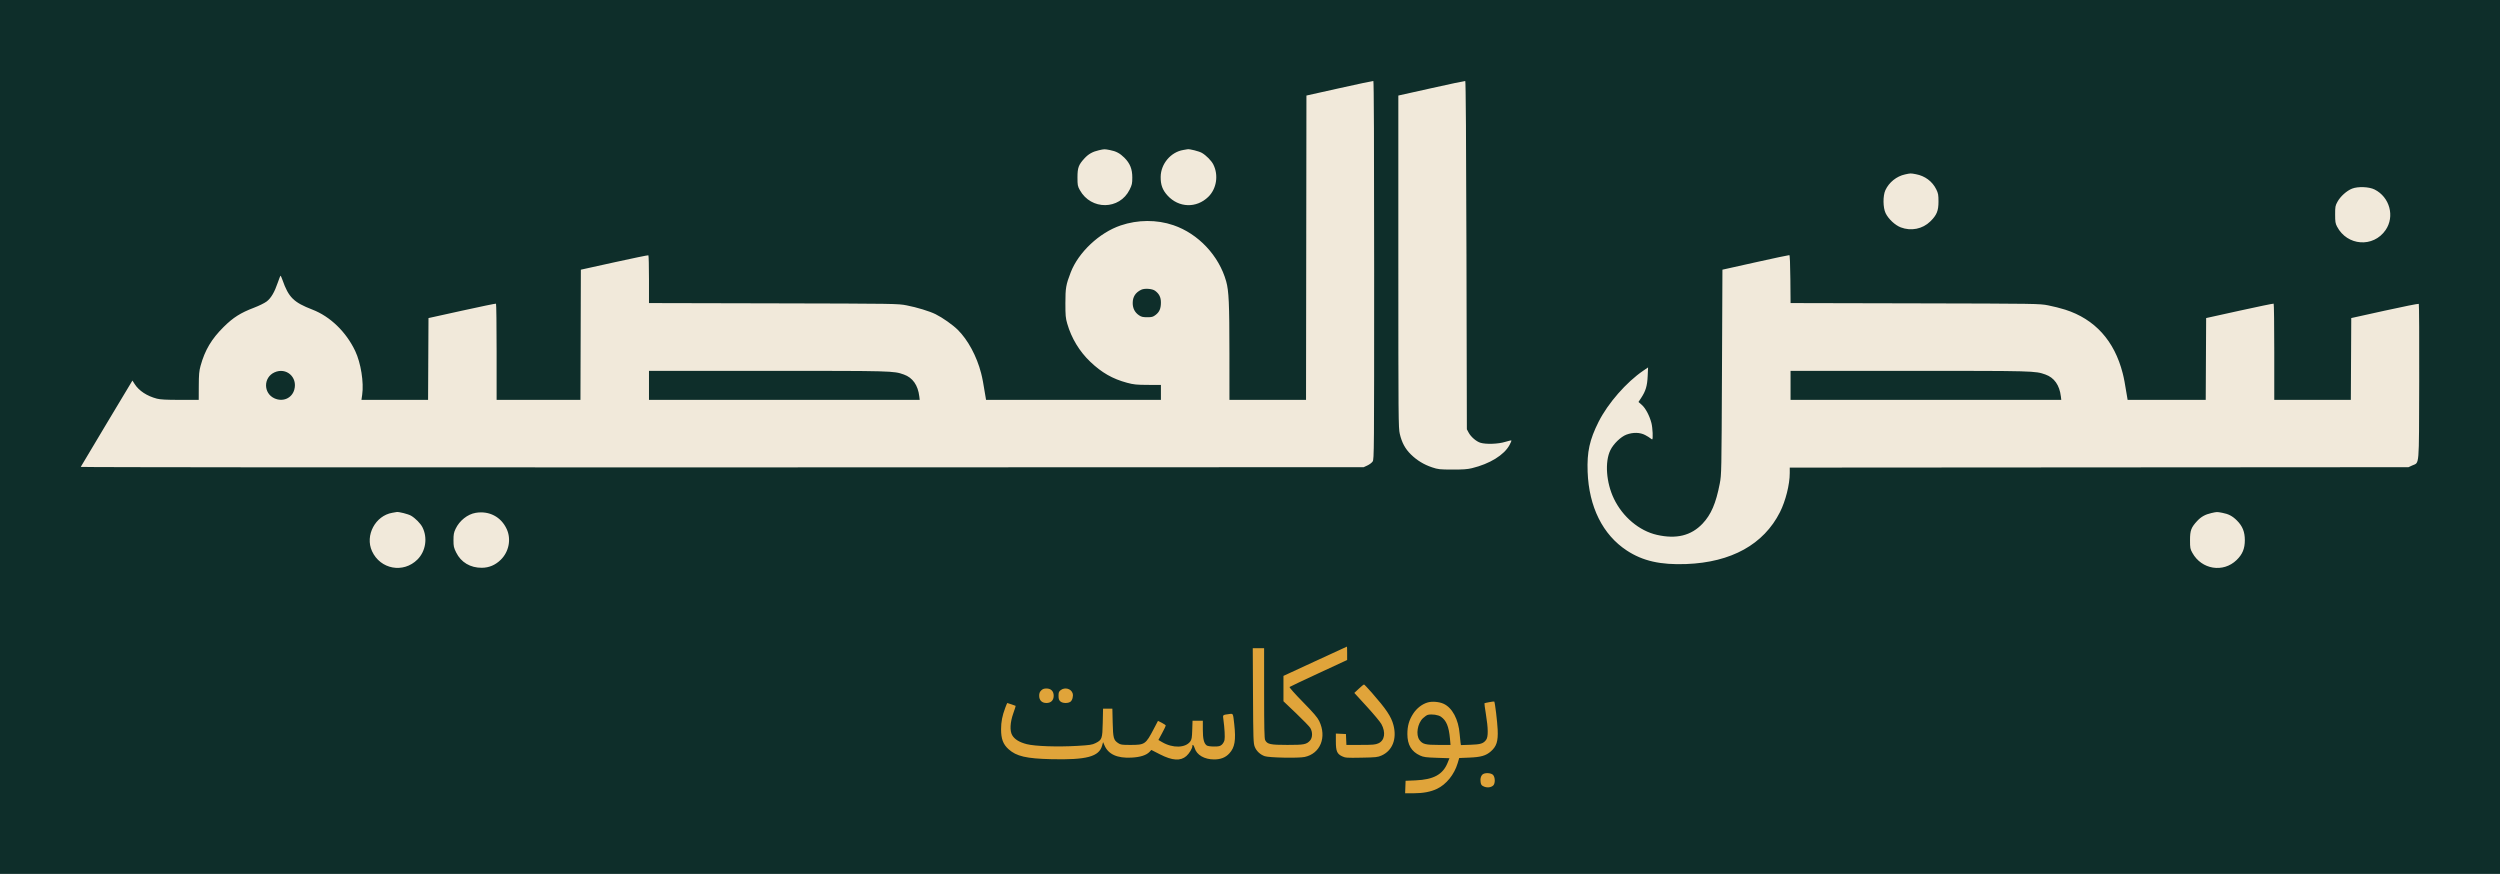
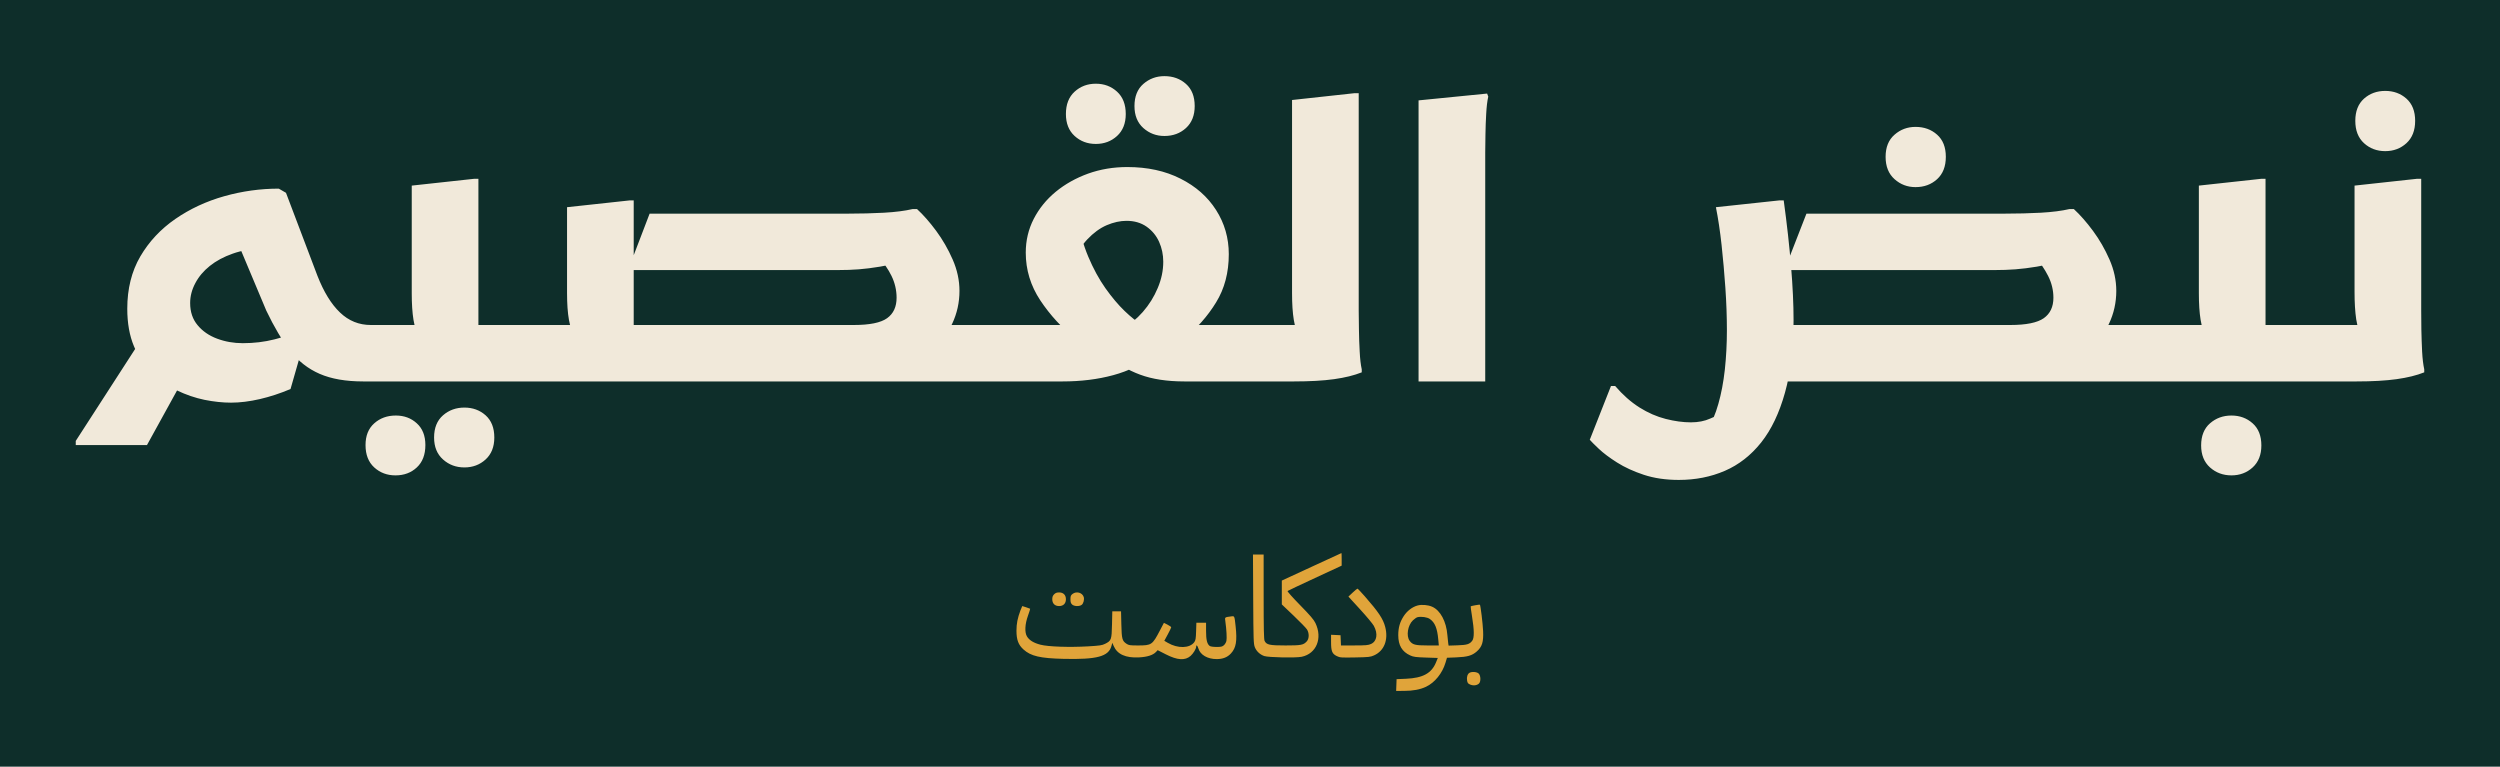
- <svg xmlns="http://www.w3.org/2000/svg" viewBox="450 2300 3101 1084" width="3101" height="1084">
-   <rect x="450.0" y="2300.0" width="3101.0" height="1084.0" fill="#0E2E2A" />
-   <path fill="#F1E9DA" fill-rule="evenodd" d="M 2111.500 2409.373 L 2070.500 2418.514 2070.247 2607.257 L 2069.995 2796 2022.497 2796 L 1975 2796 1974.977 2738.250 C 1974.953 2676.373, 1974.251 2660.794, 1970.954 2649 C 1962.064 2617.191, 1936.400 2589.873, 1905.500 2579.325 C 1884.877 2572.285, 1861.417 2572.398, 1840.054 2579.639 C 1813.647 2588.591, 1787.697 2612.986, 1778.115 2637.868 C 1772.196 2653.239, 1771.528 2657.098, 1771.513 2676 C 1771.502 2691.339, 1771.785 2694.485, 1773.811 2701.482 C 1779.039 2719.545, 1788.893 2735.848, 1802.347 2748.697 C 1816.541 2762.252, 1830.044 2769.971, 1847.989 2774.791 C 1856.255 2777.011, 1859.628 2777.355, 1873.750 2777.423 L 1890 2777.500 1890 2786.750 L 1890 2796 1781.545 2796 L 1673.091 2796 1672.562 2792.750 C 1669.575 2774.404, 1668.652 2769.473, 1666.986 2762.944 C 1661.645 2742.024, 1650.577 2721.463, 1637.981 2709.060 C 1631.642 2702.819, 1619.196 2694.065, 1610.500 2689.730 C 1603.143 2686.063, 1587.249 2681.211, 1574.603 2678.771 C 1563.604 2676.649, 1562.054 2676.626, 1409.250 2676.279 L 1255 2675.928 1255 2646.523 C 1255 2630.350, 1254.662 2616.913, 1254.250 2616.662 C 1253.838 2616.411, 1234.825 2620.326, 1212 2625.363 L 1170.500 2634.520 1170.244 2715.260 L 1169.988 2796 1117.994 2796 L 1066 2796 1066 2736.559 C 1066 2703.866, 1065.662 2676.917, 1065.250 2676.671 C 1064.838 2676.424, 1045.825 2680.344, 1023 2685.380 L 981.500 2694.537 981.241 2745.269 L 980.982 2796 939.656 2796 L 898.331 2796 899.245 2789.750 C 901.486 2774.430, 897.626 2750.168, 890.590 2735.353 C 879.328 2711.637, 859.602 2692.570, 837.500 2684.034 C 814.202 2675.037, 807.983 2668.874, 800.377 2647.250 C 799.361 2644.363, 798.293 2642, 798.002 2642 C 797.711 2642, 796.187 2645.790, 794.614 2650.422 C 790.530 2662.450, 786.146 2669.881, 780.705 2674 C 778.162 2675.925, 771.080 2679.401, 764.968 2681.725 C 748.404 2688.023, 739.232 2693.837, 727.458 2705.500 C 712.362 2720.455, 704.161 2734.265, 698.761 2753.825 C 697 2760.205, 696.630 2764.411, 696.571 2778.750 L 696.500 2796 673.460 2796 C 656.155 2796, 648.980 2795.625, 644.632 2794.492 C 632.314 2791.284, 622.301 2784.698, 616.977 2776.302 L 614.266 2772.027 582.383 2825.146 C 564.847 2854.360, 550.350 2878.656, 550.166 2879.135 C 549.976 2879.630, 893.778 2879.897, 1345.666 2879.753 L 2141.500 2879.500 2146.166 2877.344 C 2148.732 2876.157, 2151.657 2873.927, 2152.666 2872.388 C 2154.432 2869.693, 2154.500 2860.846, 2154.500 2635.127 C 2154.500 2479.632, 2154.163 2400.593, 2153.500 2400.449 C 2152.950 2400.329, 2134.050 2404.345, 2111.500 2409.373 M 2225.500 2409.373 L 2184.500 2418.514 2184.500 2624.507 C 2184.500 2819.738, 2184.595 2830.903, 2186.309 2838.208 C 2188.847 2849.024, 2192.990 2856.704, 2200.008 2863.603 C 2207.577 2871.044, 2216.226 2876.314, 2226.479 2879.731 C 2233.882 2882.199, 2235.810 2882.408, 2251.500 2882.452 C 2264.473 2882.489, 2270.223 2882.081, 2275.773 2880.733 C 2297.995 2875.333, 2315.608 2864.486, 2322.392 2852.022 C 2323.935 2849.186, 2324.976 2846.643, 2324.705 2846.372 C 2324.434 2846.100, 2320.901 2846.906, 2316.856 2848.162 C 2308.455 2850.771, 2293.351 2851.307, 2286.447 2849.241 C 2281.265 2847.691, 2274.556 2841.953, 2271.716 2836.643 L 2269.500 2832.500 2269 2616.583 C 2268.669 2473.857, 2268.161 2400.593, 2267.500 2400.449 C 2266.950 2400.329, 2248.050 2404.345, 2225.500 2409.373 M 1813 2486.390 C 1805.428 2488.074, 1800.148 2491.031, 1795.276 2496.316 C 1787.855 2504.367, 1786.500 2508.024, 1786.500 2520 C 1786.500 2529.741, 1786.712 2530.882, 1789.430 2535.788 C 1803.351 2560.917, 1838.727 2560.581, 1851.221 2535.202 C 1854.149 2529.256, 1854.500 2527.629, 1854.500 2520.021 C 1854.500 2509.671, 1851.652 2502.600, 1844.675 2495.622 C 1839.158 2490.106, 1834.222 2487.512, 1826.535 2486.091 C 1819.660 2484.820, 1820.107 2484.810, 1813 2486.390 M 1917.702 2486.042 C 1902.176 2488.651, 1889.882 2503.282, 1889.697 2519.371 C 1889.583 2529.237, 1891.966 2535.707, 1898.242 2542.575 C 1912.146 2557.788, 1934.009 2558.508, 1948.712 2544.237 C 1959.071 2534.182, 1961.706 2517.224, 1954.971 2503.960 C 1952.575 2499.241, 1946.202 2492.788, 1940.847 2489.657 C 1937.393 2487.637, 1925.410 2484.595, 1923 2485.125 C 1922.725 2485.186, 1920.341 2485.598, 1917.702 2486.042 M 2812.972 2516.359 C 2802.561 2518.602, 2793.106 2526.189, 2788.648 2535.878 C 2785.425 2542.881, 2785.578 2557.614, 2788.944 2564.500 C 2792.453 2571.678, 2800.651 2579.341, 2807.703 2582.037 C 2820.529 2586.938, 2834.760 2584.074, 2844.353 2574.661 C 2852.345 2566.818, 2854.500 2561.581, 2854.500 2550 C 2854.500 2541.644, 2854.167 2539.821, 2851.730 2534.858 C 2846.885 2524.994, 2837.705 2518.156, 2826.535 2516.091 C 2819.678 2514.824, 2820.139 2514.815, 2812.972 2516.359 M 3367.500 2533.974 C 3360.842 2536.618, 3353.129 2543.532, 3349.473 2550.133 C 3346.705 2555.129, 3346.500 2556.225, 3346.500 2566 C 3346.500 2575.051, 3346.822 2577.121, 3348.835 2581 C 3361.361 2605.135, 3393.868 2607.493, 3409.090 2585.370 C 3420.734 2568.445, 3414.211 2544.449, 3395.410 2535.044 C 3388.559 2531.617, 3374.768 2531.089, 3367.500 2533.974 M 2627.500 2625.372 L 2586.500 2634.514 2585.933 2761.507 C 2585.375 2886.636, 2585.335 2888.666, 2583.188 2899.829 C 2578.481 2924.308, 2572.433 2938.380, 2561.816 2949.557 C 2547.696 2964.421, 2529.346 2968.931, 2505.270 2963.455 C 2483.282 2958.454, 2462.713 2941.143, 2451.856 2918.500 C 2442.282 2898.533, 2440.438 2872.845, 2447.536 2858.337 C 2451.350 2850.540, 2460.483 2841.711, 2467.415 2839.118 C 2475.565 2836.068, 2484.277 2836.246, 2490.601 2839.591 C 2493.295 2841.016, 2496.210 2842.816, 2497.079 2843.591 C 2497.947 2844.366, 2498.960 2845, 2499.329 2845 C 2500.619 2845, 2499.987 2830.737, 2498.430 2824.730 C 2496.053 2815.555, 2491.099 2806.225, 2486.464 2802.194 L 2482.362 2798.625 2485.700 2793.563 C 2491.329 2785.025, 2493.216 2778.725, 2493.770 2766.622 L 2494.267 2755.744 2488.384 2759.747 C 2467.349 2774.058, 2444.423 2800.281, 2432.885 2823.228 C 2421.701 2845.473, 2418.386 2860.592, 2419.293 2885.233 C 2420.896 2928.818, 2438.055 2963.284, 2467.913 2982.889 C 2487.664 2995.858, 2509.681 3000.855, 2541.701 2999.634 C 2597.580 2997.504, 2637.678 2975.275, 2657.889 2935.223 C 2664.859 2921.410, 2670 2900.887, 2670 2886.875 L 2670 2880.013 3053.750 2879.756 L 3437.500 2879.500 3442.166 2877.344 C 3451.221 2873.158, 3450.464 2882.278, 3450.774 2773.619 C 3450.925 2720.835, 3450.700 2677.317, 3450.274 2676.913 C 3449.848 2676.508, 3430.825 2680.304, 3408 2685.348 L 3366.500 2694.520 3366.241 2745.260 L 3365.982 2796 3318.491 2796 L 3271 2796 3271 2736.559 C 3271 2703.866, 3270.662 2676.913, 3270.250 2676.662 C 3269.838 2676.411, 3250.825 2680.326, 3228 2685.363 L 3186.500 2694.520 3186.241 2745.260 L 3185.982 2796 3137.536 2796 L 3089.091 2796 3088.562 2792.750 C 3085.575 2774.404, 3084.652 2769.473, 3082.986 2762.944 C 3072.690 2722.615, 3048.471 2695.856, 3011.603 2684.076 C 3006.159 2682.336, 2996.709 2679.949, 2990.603 2678.771 C 2979.604 2676.649, 2978.054 2676.626, 2825.265 2676.279 L 2671.030 2675.928 2670.765 2646.297 C 2670.597 2627.571, 2670.132 2616.586, 2669.500 2616.449 C 2668.950 2616.329, 2650.050 2620.345, 2627.500 2625.372 M 1865.500 2659.432 C 1858.405 2662.894, 1855.009 2668.211, 1855.004 2675.864 C 1854.999 2682.391, 1857.606 2687.506, 1862.726 2691.015 C 1865.686 2693.042, 1867.559 2693.495, 1872.997 2693.497 C 1878.788 2693.500, 1880.138 2693.127, 1883.431 2690.618 C 1888.168 2687.008, 1890 2682.704, 1890 2675.180 C 1890 2668.733, 1887.855 2664.428, 1882.763 2660.657 C 1879.234 2658.042, 1869.730 2657.368, 1865.500 2659.432 M 790.459 2761.880 C 776.561 2768.193, 776.515 2787.789, 790.384 2794.087 C 800.904 2798.864, 812.057 2794.013, 815.039 2783.362 C 819.390 2767.819, 805.024 2755.264, 790.459 2761.880 M 1255 2778 L 1255 2796 1422.905 2796 L 1590.810 2796 1590.306 2791.750 C 1588.648 2777.754, 1582.052 2768.399, 1571.122 2764.543 C 1558.281 2760.012, 1558.067 2760.007, 1402.250 2760.003 L 1255 2760 1255 2778 M 2671 2778 L 2671 2796 2838.905 2796 L 3006.810 2796 3006.306 2791.750 C 3004.648 2777.754, 2998.052 2768.399, 2987.122 2764.543 C 2974.281 2760.012, 2974.067 2760.007, 2818.250 2760.003 L 2671 2760 2671 2778 M 936.702 2936.042 C 915.575 2939.592, 902.529 2964.144, 911.419 2983.623 C 921.740 3006.236, 950.313 3011.493, 967.833 2994.002 C 978.090 2983.761, 980.644 2967.102, 973.971 2953.960 C 971.575 2949.241, 965.202 2942.788, 959.847 2939.657 C 956.393 2937.637, 944.410 2934.595, 942 2935.125 C 941.725 2935.186, 939.341 2935.598, 936.702 2936.042 M 1040.054 2936.126 C 1029.927 2937.825, 1019.914 2945.799, 1015.097 2956 C 1012.934 2960.582, 1012.500 2962.923, 1012.502 2970.024 C 1012.503 2977.665, 1012.849 2979.251, 1015.842 2985.331 C 1021.820 2997.475, 1033.395 3004.368, 1047.652 3004.276 C 1056.637 3004.219, 1064.458 3000.905, 1071.176 2994.311 C 1081.265 2984.408, 1084.293 2968.890, 1078.579 2956.377 C 1071.606 2941.106, 1056.791 2933.318, 1040.054 2936.126 M 3193 2936.390 C 3185.428 2938.074, 3180.148 2941.031, 3175.276 2946.316 C 3167.855 2954.367, 3166.500 2958.024, 3166.500 2970 C 3166.500 2979.741, 3166.712 2980.882, 3169.430 2985.788 C 3180.901 3006.494, 3207.700 3010.812, 3224.319 2994.632 C 3231.585 2987.559, 3234.501 2980.498, 3234.495 2970 C 3234.488 2959.668, 3231.633 2952.581, 3224.675 2945.622 C 3219.158 2940.106, 3214.222 2937.512, 3206.535 2936.091 C 3199.660 2934.820, 3200.107 2934.810, 3193 2936.390" />
+ <svg xmlns="http://www.w3.org/2000/svg" viewBox="350 2372 3300 1012" width="3300" height="1012">
+   <rect x="350.0" y="2372.0" width="3300.0" height="1012.0" fill="#0E2E2A" />
+   <path fill="#F1E9DA" fill-rule="nonzero" d="M601.0 2856.0 544.0 2959.5H450.0V2954.0L548.5 2801.5ZM829.5 2875.5Q795.0 2875.5 772.0 2865.5Q749.0 2855.5 733.0 2835.0Q717.0 2814.5 701.5 2782.0L663.5 2691.5L696.5 2700.0Q675.0 2700.5 657.2 2706.8Q639.5 2713.0 627.0 2723.0Q614.5 2733.0 607.8 2745.8Q601.0 2758.5 601.0 2772.0Q601.0 2789.5 610.8 2801.2Q620.5 2813.0 636.5 2819.0Q652.5 2825.0 670.5 2825.0Q692.5 2825.0 712.2 2820.0Q732.0 2815.0 744.0 2809.0L754.0 2814.0L733.5 2885.5Q713.5 2894.0 693.0 2898.8Q672.5 2903.5 655.0 2903.5Q638.5 2903.5 620.0 2899.8Q601.5 2896.0 583.2 2887.2Q565.0 2878.5 550.2 2864.2Q535.5 2850.0 526.8 2829.0Q518.0 2808.0 518.0 2779.5Q518.0 2740.0 535.2 2710.5Q552.5 2681.0 581.5 2661.0Q610.5 2641.0 646.0 2631.0Q681.5 2621.0 718.0 2621.0L727.5 2626.5L769.0 2736.0Q781.5 2768.0 798.8 2784.5Q816.0 2801.0 839.5 2801.0V2865.5ZM839.5 2801.0H933.5L904.0 2814.5Q898.0 2808.5 895.8 2794.2Q893.5 2780.0 893.5 2759.0V2617.0L976.0 2608.0H981.5V2837.0L946.0 2801.0H1046.0V2865.5L1036.0 2875.5H829.5V2811.0ZM923.0 2949.5Q923.0 2930.5 934.8 2920.2Q946.5 2910.0 963.0 2910.0Q979.5 2910.0 991.0 2920.2Q1002.5 2930.5 1002.5 2949.5Q1002.5 2968.0 991.0 2978.5Q979.5 2989.0 963.0 2989.0Q946.5 2989.0 934.8 2978.5Q923.0 2968.0 923.0 2949.5ZM832.5 2959.5Q832.5 2941.0 844.0 2930.8Q855.5 2920.5 872.5 2920.5Q889.0 2920.5 900.2 2930.8Q911.5 2941.0 911.5 2959.5Q911.5 2978.5 900.2 2989.0Q889.0 2999.5 872.0 2999.5Q855.5 2999.5 844.0 2989.0Q832.5 2978.5 832.5 2959.5ZM1463.0 2875.5V2801.0H1672.0V2865.5L1662.0 2875.5ZM1174.5 2801.0H1477.0Q1508.5 2801.0 1521.0 2792.0Q1533.5 2783.0 1533.5 2765.0Q1533.5 2750.0 1526.8 2736.2Q1520.0 2722.5 1511.0 2713.5L1547.5 2716.5Q1526.5 2721.5 1511.5 2724.0Q1496.5 2726.5 1483.8 2727.5Q1471.0 2728.5 1455.5 2728.5H1179.0L1207.5 2654.0H1470.5Q1494.0 2654.0 1516.8 2652.8Q1539.5 2651.5 1554.5 2648.0H1560.5Q1573.0 2659.5 1585.8 2676.8Q1598.5 2694.0 1607.5 2714.5Q1616.5 2735.0 1616.5 2756.0Q1616.5 2779.0 1606.8 2799.5Q1597.0 2820.0 1573.0 2836.5L1557.5 2864.0Q1544.0 2869.5 1526.5 2872.5Q1509.0 2875.5 1487.0 2875.5H1174.5ZM1046.0 2801.0H1138.5L1109.0 2814.5Q1103.5 2808.5 1101.0 2794.2Q1098.5 2780.0 1098.5 2759.0V2645.5L1181.5 2636.5H1186.5V2837.5L1151.0 2801.0H1252.5V2865.5L1242.5 2875.5H1036.0V2811.0ZM1838.0 2592.5Q1878.0 2592.5 1908.2 2607.8Q1938.5 2623.0 1955.2 2649.2Q1972.0 2675.5 1972.0 2707.5Q1972.0 2744.0 1955.2 2771.2Q1938.5 2798.5 1912.0 2820.0L1894.0 2801.0H2012.5V2865.5L2002.5 2875.5H1913.5Q1879.0 2875.5 1854.8 2866.5Q1830.5 2857.5 1812.5 2841.0L1877.0 2839.0Q1850.0 2859.0 1819.5 2867.2Q1789.0 2875.5 1752.5 2875.5H1662.0V2811.0L1672.0 2801.0H1790.0L1770.5 2820.0Q1742.5 2797.5 1723.2 2768.5Q1704.0 2739.5 1704.0 2705.5Q1704.0 2681.5 1714.5 2661.0Q1725.0 2640.5 1743.5 2625.2Q1762.0 2610.0 1786.2 2601.2Q1810.5 2592.5 1838.0 2592.5ZM1764.0 2723.5 1772.0 2658.5Q1776.5 2687.0 1786.5 2710.8Q1796.5 2734.5 1809.2 2752.5Q1822.0 2770.5 1834.5 2782.5Q1847.0 2794.5 1856.5 2800.0L1830.0 2807.0Q1846.0 2798.0 1858.5 2783.8Q1871.0 2769.5 1878.2 2752.2Q1885.5 2735.0 1885.5 2717.5Q1885.5 2703.5 1880.0 2691.2Q1874.5 2679.0 1863.5 2671.2Q1852.5 2663.5 1837.0 2663.5Q1824.5 2663.5 1811.0 2669.2Q1797.5 2675.0 1785.2 2688.0Q1773.0 2701.0 1764.0 2723.5ZM1887.0 2551.5Q1871.0 2551.5 1859.2 2541.0Q1847.5 2530.5 1847.5 2512.0Q1847.5 2493.0 1859.2 2482.8Q1871.0 2472.5 1887.0 2472.5Q1904.0 2472.5 1915.5 2482.8Q1927.0 2493.0 1927.0 2512.0Q1927.0 2530.5 1915.5 2541.0Q1904.0 2551.5 1887.0 2551.5ZM1796.5 2562.0Q1780.0 2562.0 1768.5 2551.5Q1757.0 2541.0 1757.0 2522.5Q1757.0 2503.5 1768.5 2493.0Q1780.0 2482.5 1796.5 2482.5Q1813.0 2482.5 1824.5 2493.0Q1836.0 2503.5 1836.0 2522.5Q1836.0 2541.0 1824.5 2551.5Q1813.0 2562.0 1796.5 2562.0ZM1992.5 2875.5V2811.0L2002.5 2801.0H2095.0L2066.0 2814.5Q2060.0 2808.5 2057.8 2794.2Q2055.5 2780.0 2055.5 2759.0V2504.0L2138.0 2495.0H2143.5V2782.5Q2143.5 2792.5 2143.8 2807.2Q2144.0 2822.0 2144.8 2836.2Q2145.5 2850.5 2147.5 2859.5V2863.5Q2132.5 2869.5 2111.0 2872.5Q2089.5 2875.5 2058.0 2875.5ZM2222.5 2504.5 2313.0 2495.5 2314.5 2499.5Q2312.5 2508.5 2311.8 2522.0Q2311.0 2535.5 2310.8 2549.5Q2310.5 2563.5 2310.5 2573.5V2875.5H2222.5ZM2990.0 2875.5V2801.0H3198.5V2865.5L3188.5 2875.5ZM2701.5 2801.0H3003.5Q3035.0 2801.0 3047.8 2792.0Q3060.5 2783.0 3060.5 2765.0Q3060.5 2750.0 3053.5 2736.2Q3046.5 2722.5 3038.0 2713.5L3074.5 2716.5Q3053.5 2721.5 3038.5 2724.0Q3023.5 2726.5 3010.5 2727.5Q2997.5 2728.5 2982.5 2728.5H2705.5L2734.5 2654.0H2997.0Q3021.0 2654.0 3043.8 2652.8Q3066.5 2651.5 3081.5 2648.0H3087.5Q3100.0 2659.5 3112.8 2676.8Q3125.5 2694.0 3134.5 2714.5Q3143.5 2735.0 3143.5 2756.0Q3143.5 2779.0 3133.8 2799.5Q3124.0 2820.0 3100.0 2836.5L3084.5 2864.0Q3071.0 2869.5 3053.2 2872.5Q3035.5 2875.5 3014.0 2875.5H2701.5ZM2878.5 2619.0Q2862.5 2619.0 2850.8 2608.5Q2839.0 2598.0 2839.0 2579.0Q2839.0 2560.0 2850.8 2549.8Q2862.5 2539.5 2878.5 2539.5Q2895.5 2539.5 2907.0 2549.8Q2918.5 2560.0 2918.5 2579.0Q2918.5 2598.0 2907.0 2608.5Q2895.5 2619.0 2878.5 2619.0ZM2482.0 2881.5Q2497.0 2899.0 2514.0 2909.8Q2531.0 2920.5 2548.8 2925.0Q2566.5 2929.5 2582.0 2929.5Q2596.5 2929.5 2607.5 2924.5Q2618.5 2919.5 2625.5 2918.0L2604.0 2938.0Q2612.5 2925.5 2618.2 2905.2Q2624.0 2885.0 2626.8 2859.8Q2629.5 2834.5 2629.5 2808.0Q2629.5 2781.0 2627.5 2752.0Q2625.5 2723.0 2622.5 2695.5Q2619.5 2668.0 2615.0 2645.5L2699.0 2636.5H2704.5Q2711.0 2684.0 2714.2 2723.8Q2717.5 2763.5 2717.5 2794.5Q2717.5 2850.0 2706.2 2890.2Q2695.0 2930.5 2674.8 2956.0Q2654.5 2981.5 2626.8 2993.5Q2599.0 3005.5 2566.0 3005.5Q2540.5 3005.5 2520.0 2998.8Q2499.5 2992.0 2484.5 2982.5Q2469.5 2973.0 2460.5 2964.5Q2451.5 2956.0 2448.5 2952.5L2476.5 2881.5ZM3198.5 2801.0H3292.5L3263.0 2814.5Q3257.0 2808.5 3254.8 2794.2Q3252.5 2780.0 3252.5 2759.0V2617.0L3335.0 2608.0H3340.5V2837.0L3305.0 2801.0H3405.0V2865.5L3395.0 2875.5H3188.5V2811.0ZM3255.5 2960.0Q3255.5 2941.0 3267.2 2930.8Q3279.0 2920.5 3295.5 2920.5Q3312.0 2920.5 3323.5 2930.8Q3335.0 2941.0 3335.0 2960.0Q3335.0 2978.5 3323.5 2989.0Q3312.0 2999.5 3295.5 2999.5Q3279.0 2999.5 3267.2 2989.0Q3255.5 2978.5 3255.5 2960.0ZM3395.0 2875.5V2811.0L3405.0 2801.0H3497.5L3468.5 2814.5Q3462.5 2808.5 3460.2 2793.5Q3458.0 2778.5 3458.0 2757.5V2617.0L3540.5 2608.0H3546.0V2782.5Q3546.0 2792.5 3546.2 2807.2Q3546.5 2822.0 3547.2 2836.2Q3548.0 2850.5 3550.0 2859.5V2863.5Q3535.0 2869.5 3513.5 2872.5Q3492.0 2875.5 3460.5 2875.5ZM3498.5 2571.5Q3482.0 2571.5 3470.5 2561.0Q3459.0 2550.5 3459.0 2531.5Q3459.0 2512.5 3470.5 2502.2Q3482.0 2492.0 3498.5 2492.0Q3515.0 2492.0 3526.5 2502.2Q3538.0 2512.5 3538.0 2531.5Q3538.0 2550.5 3526.5 2561.0Q3515.0 2571.5 3498.5 2571.5Z" />
  <path fill="#E0A43A" fill-rule="evenodd" d="M 2081.250 3120.220 L 2042 3138.363 2042 3154.103 L 2042 3169.843 2057.569 3184.671 C 2066.131 3192.827, 2074.093 3201.043, 2075.261 3202.929 C 2078.316 3207.863, 2078.169 3215.111, 2074.942 3218.610 C 2070.470 3223.459, 2067.640 3224, 2046.782 3223.998 C 2025.669 3223.997, 2021.860 3223.166, 2019.279 3218 C 2018.325 3216.092, 2018.026 3202.305, 2018.015 3159.750 L 2018 3104 2010.962 3104 L 2003.924 3104 2004.228 3162.750 C 2004.508 3216.850, 2004.677 3221.877, 2006.362 3226.257 C 2008.403 3231.561, 2013.124 3236.011, 2018.789 3237.974 C 2024.251 3239.865, 2060.574 3240.576, 2068.275 3238.942 C 2087.769 3234.805, 2096.027 3214.397, 2086.324 3194.339 C 2084.161 3189.867, 2079.421 3184.339, 2066.075 3170.725 C 2056.225 3160.677, 2049.052 3152.600, 2049.575 3152.146 C 2050.084 3151.703, 2066.363 3143.988, 2085.750 3135 L 2121 3118.659 2121 3110.330 C 2121 3105.748, 2120.887 3102.017, 2120.750 3102.038 C 2120.613 3102.059, 2102.838 3110.241, 2081.250 3120.220 M 2135.501 3154.250 L 2129.909 3159.500 2145.370 3176.387 C 2153.874 3185.674, 2162.013 3195.446, 2163.458 3198.101 C 2169.120 3208.503, 2167.590 3218.469, 2159.788 3222.010 C 2156.064 3223.700, 2153.171 3223.959, 2137.796 3223.978 L 2120.091 3224 2119.796 3217.250 L 2119.500 3210.500 2113.250 3210.202 L 2107 3209.905 2107 3219.551 C 2107 3231.602, 2108.418 3235.056, 2114.595 3238.046 C 2118.733 3240.049, 2120.221 3240.158, 2138.752 3239.815 C 2156.848 3239.480, 2158.937 3239.254, 2163.727 3237.111 C 2177.206 3231.083, 2182.892 3216.544, 2178.451 3199.460 C 2175.710 3188.916, 2169.610 3179.774, 2151.622 3159.250 C 2146.681 3153.613, 2142.291 3149, 2141.866 3149 C 2141.441 3149, 2138.577 3151.363, 2135.501 3154.250 M 1741.455 3156.455 C 1739.648 3158.261, 1739 3159.990, 1739 3163 C 1739 3168.629, 1742.371 3172, 1748 3172 C 1753.629 3172, 1757 3168.629, 1757 3163 C 1757 3157.371, 1753.629 3154, 1748 3154 C 1744.990 3154, 1743.261 3154.648, 1741.455 3156.455 M 1765.635 3156.073 C 1763.430 3157.807, 1763 3158.944, 1763 3163.034 C 1763 3166.775, 1763.514 3168.401, 1765.189 3169.961 C 1767.847 3172.438, 1774.541 3172.710, 1777.738 3170.471 C 1780.132 3168.794, 1781.575 3163.386, 1780.517 3160.053 C 1778.643 3154.149, 1770.760 3152.041, 1765.635 3156.073 M 2220.995 3171.296 C 2214.052 3173.254, 2207.287 3178.489, 2202.874 3185.317 C 2197.798 3193.169, 2195.705 3200.527, 2195.710 3210.500 C 2195.716 3223.836, 2200.697 3232.252, 2211.500 3237.177 C 2215.806 3239.140, 2218.680 3239.529, 2232.202 3239.978 L 2247.903 3240.500 2245.502 3246.400 C 2239.679 3260.710, 2228.168 3266.992, 2206 3267.956 L 2193.500 3268.500 2193.208 3276.250 L 2192.916 3284 2203.208 3283.983 C 2215.207 3283.962, 2224.584 3282.202, 2232.411 3278.499 C 2243.912 3273.058, 2253.878 3260.755, 2258.030 3246.871 L 2260.013 3240.241 2272.256 3239.741 C 2287.054 3239.137, 2293.142 3237.388, 2299.294 3231.972 C 2306.422 3225.698, 2308.343 3219.539, 2307.705 3205 C 2307.275 3195.191, 2304.360 3171.166, 2303.481 3170.181 C 2303.147 3169.808, 2291.844 3171.823, 2291.317 3172.350 C 2291.120 3172.546, 2291.911 3178.511, 2293.073 3185.604 C 2296.026 3203.621, 2296.134 3213.966, 2293.410 3217.663 C 2289.962 3222.343, 2286.582 3223.406, 2273.815 3223.824 L 2262.129 3224.207 2261.617 3220.853 C 2261.336 3219.009, 2260.861 3214.350, 2260.562 3210.500 C 2259.147 3192.293, 2251.336 3177.690, 2240.432 3172.867 C 2234.909 3170.424, 2226.497 3169.744, 2220.995 3171.296 M 1696.990 3177.750 C 1693.191 3187.889, 1691.740 3195.281, 1691.737 3204.500 C 1691.733 3216.587, 1694.228 3223.222, 1701.104 3229.404 C 1710.774 3238.098, 1723.105 3240.962, 1754 3241.690 C 1797.884 3242.725, 1813.287 3238.601, 1817.076 3224.803 L 1818.258 3220.500 1820.033 3224.621 C 1824.791 3235.665, 1835.799 3240.655, 1853.419 3239.755 C 1864.457 3239.192, 1871.975 3236.785, 1875.967 3232.535 L 1878.131 3230.232 1888.816 3235.687 C 1904.188 3243.535, 1914.302 3244.186, 1921.580 3237.795 C 1925.181 3234.634, 1929 3228.326, 1929 3225.540 C 1929 3222.589, 1930.692 3224.028, 1931.878 3227.987 C 1934.420 3236.473, 1943.936 3242, 1956.003 3242 C 1964.170 3242, 1970.173 3239.621, 1974.874 3234.521 C 1981.656 3227.163, 1983.168 3218.268, 1980.994 3198.500 C 1979.479 3184.720, 1979.623 3185.043, 1975.247 3185.628 C 1966.329 3186.822, 1966.675 3186.524, 1967.479 3192.300 C 1968.983 3203.106, 1969.606 3214.625, 1968.869 3218 C 1968.449 3219.925, 1966.931 3222.512, 1965.497 3223.750 C 1963.304 3225.642, 1961.743 3225.995, 1955.694 3225.968 C 1951.325 3225.949, 1947.817 3225.418, 1946.761 3224.616 C 1943.324 3222.006, 1942 3216.560, 1942 3205.032 L 1942 3194 1935.608 3194 L 1929.216 3194 1928.853 3205.433 C 1928.548 3215.053, 1928.162 3217.314, 1926.424 3219.683 C 1920.414 3227.876, 1904.647 3228.258, 1891.458 3220.528 L 1886.897 3217.855 1891.448 3209.437 C 1893.952 3204.807, 1896 3200.572, 1896 3200.026 C 1896 3199.480, 1893.832 3197.935, 1891.182 3196.592 L 1886.364 3194.151 1881.036 3204.325 C 1871.103 3223.294, 1870.068 3224, 1852.180 3224 C 1841.455 3224, 1839.964 3223.777, 1836.898 3221.713 C 1831.287 3217.936, 1830.627 3215.434, 1830.178 3196.250 L 1829.773 3179 1824 3179 L 1818.227 3179 1817.846 3196.450 C 1817.410 3216.445, 1816.955 3217.714, 1808.755 3221.829 C 1804.744 3223.841, 1801.697 3224.297, 1786.307 3225.188 C 1761.498 3226.625, 1733.817 3225.675, 1723.500 3223.033 C 1714.440 3220.713, 1708.543 3217.084, 1705.548 3211.986 C 1702.357 3206.555, 1702.903 3195.905, 1706.948 3184.648 C 1708.697 3179.779, 1709.987 3175.682, 1709.814 3175.543 C 1709.489 3175.281, 1699.838 3172, 1699.394 3172 C 1699.256 3172, 1698.174 3174.588, 1696.990 3177.750 M 2221.214 3186.659 C 2219.957 3186.928, 2217.189 3188.803, 2215.064 3190.824 C 2208.224 3197.332, 2205.962 3211.382, 2210.711 3217.864 C 2214.529 3223.076, 2218.082 3223.997, 2234.367 3223.998 L 2249.235 3224 2248.537 3216.250 C 2247.181 3201.204, 2244.059 3193.635, 2237.299 3189.003 C 2233.878 3186.658, 2226.344 3185.561, 2221.214 3186.659 M 2289.695 3260.111 C 2287.088 3261.627, 2285.794 3265.822, 2286.551 3270.300 C 2287.101 3273.556, 2287.789 3274.432, 2290.784 3275.683 C 2294.825 3277.372, 2299.429 3276.826, 2302.184 3274.333 C 2304.918 3271.859, 2304.689 3263.720, 2301.811 3261.039 C 2299.400 3258.793, 2292.826 3258.289, 2289.695 3260.111" />
</svg>
